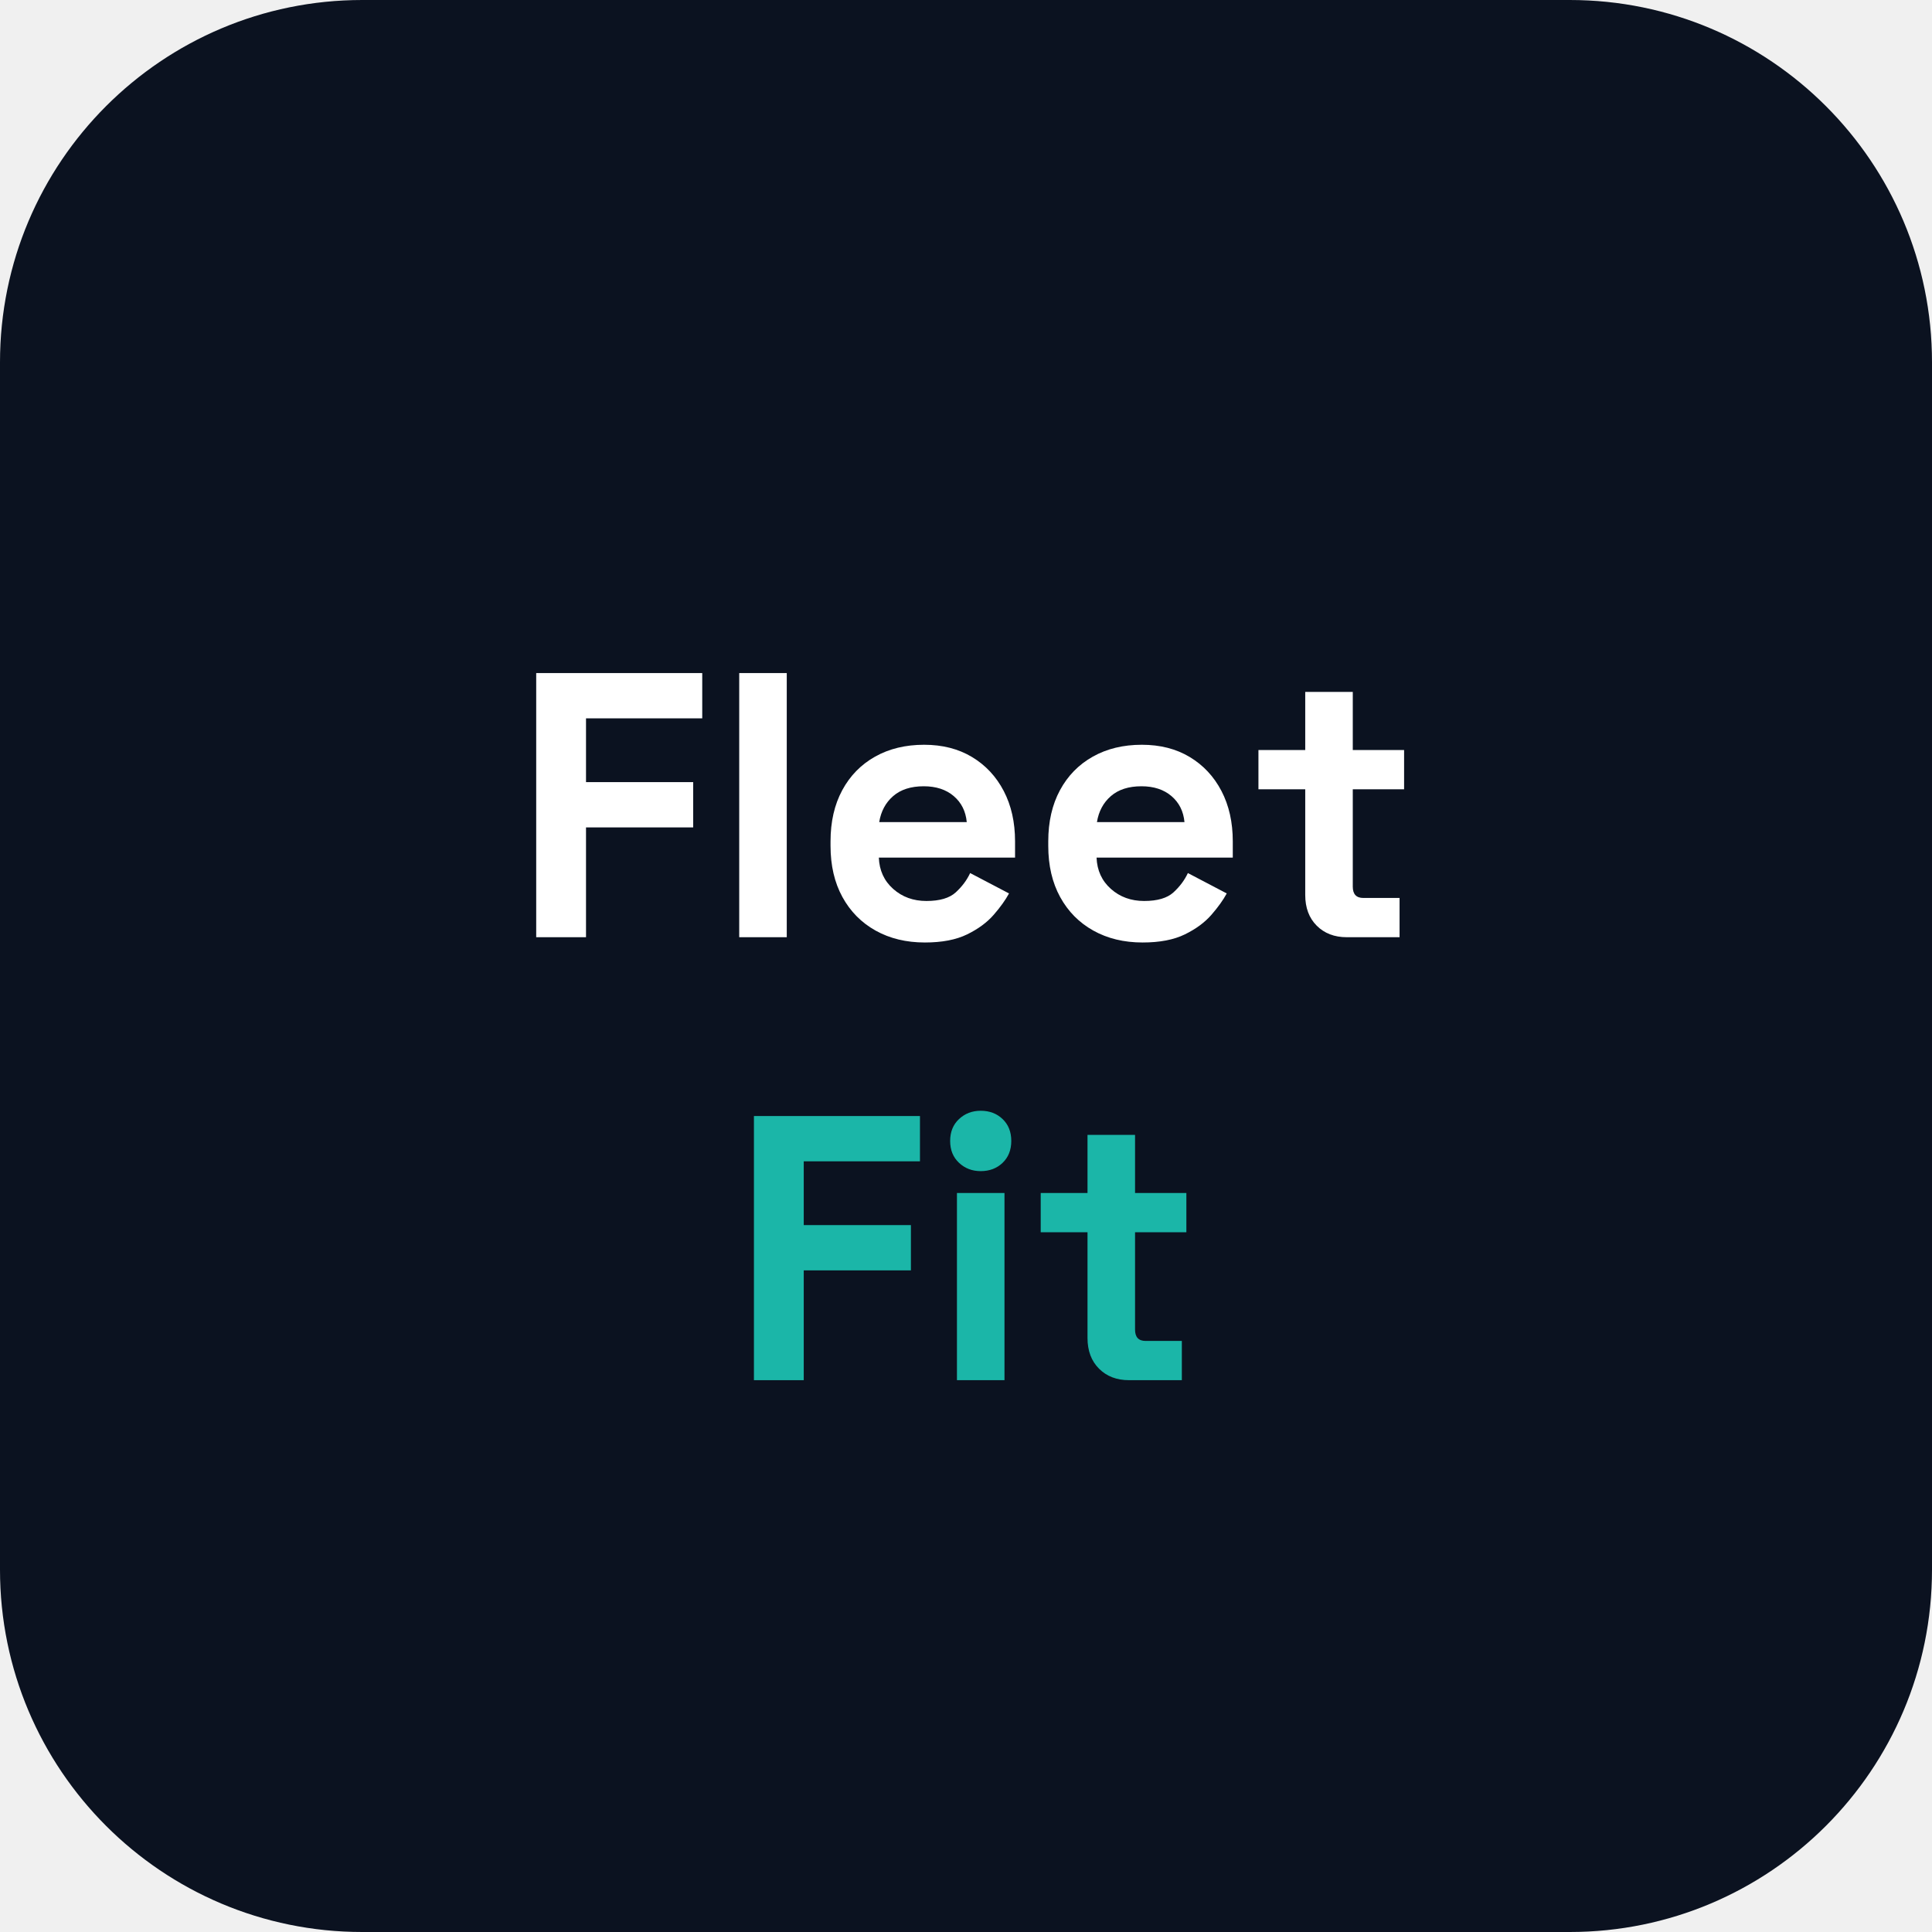
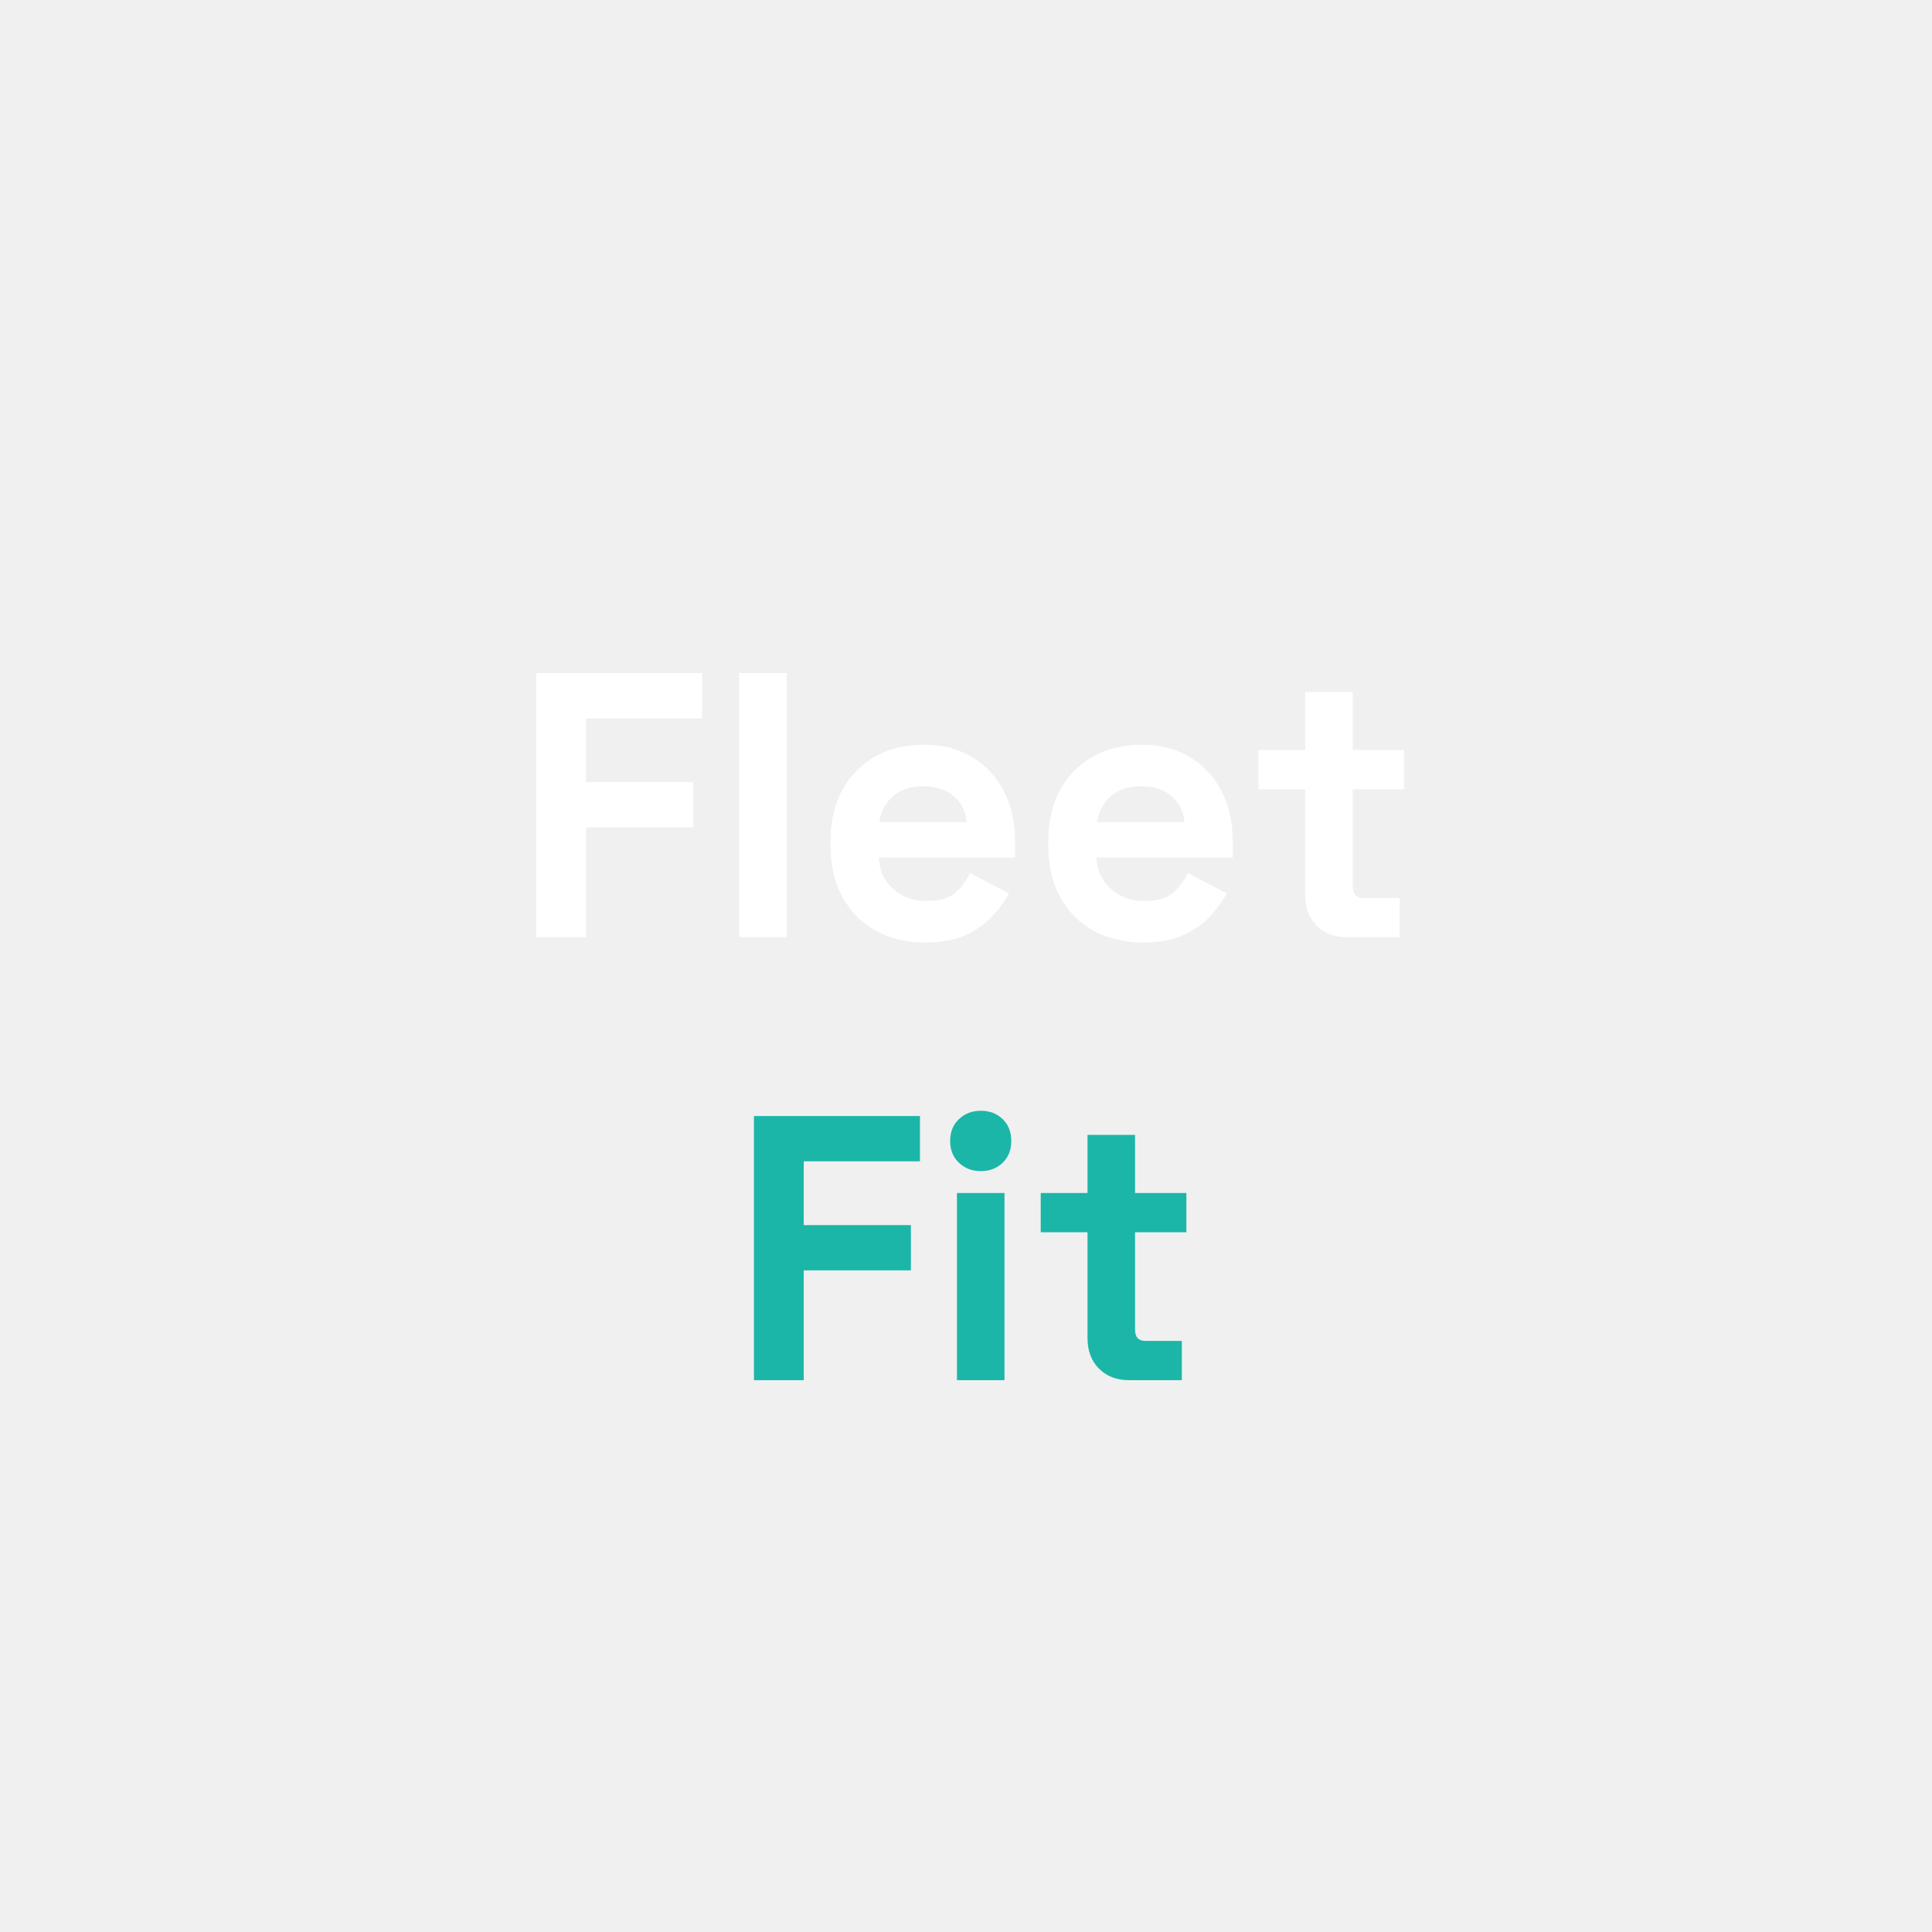
<svg xmlns="http://www.w3.org/2000/svg" viewBox="0 0 512 512" width="512" height="512" role="img" aria-label="FleetFit">
-   <rect width="512" height="512" rx="96" fill="#0B1220" />
  <g id="mark">
    <path fill="#FFFFFF" d="M142.1 248.37V178.37H186.1V190.37H155.3V207.27H183.7V219.27H155.3V248.37Z" />
    <path fill="#FFFFFF" d="M195.9 248.37V178.37H208.5V248.37Z" />
    <path fill="#FFFFFF" d="M245.1 249.77Q237.7 249.77 232.05 246.62Q226.4 243.47 223.25 237.72Q220.1 231.97 220.1 224.17V222.97Q220.1 215.17 223.2 209.42Q226.3 203.67 231.9 200.52Q237.5 197.37 244.9 197.37Q252.2 197.37 257.6 200.62Q263.0 203.87 266.0 209.62Q269.0 215.37 269.0 222.97V227.27H232.9Q233.1 232.37 236.7 235.57Q240.3 238.77 245.5 238.77Q250.8 238.77 253.3 236.47Q255.8 234.17 257.1 231.37L267.4 236.77Q266.0 239.37 263.35 242.42Q260.7 245.47 256.3 247.62Q251.9 249.77 245.1 249.77ZM233.0 217.87H256.2Q255.8 213.57 252.75 210.97Q249.7 208.37 244.8 208.37Q239.7 208.37 236.7 210.97Q233.7 213.57 233.0 217.87Z" />
    <path fill="#FFFFFF" d="M302.8 249.77Q295.4 249.77 289.75 246.62Q284.1 243.47 280.95 237.72Q277.8 231.97 277.8 224.17V222.97Q277.8 215.17 280.9 209.42Q284.0 203.67 289.6 200.52Q295.2 197.37 302.6 197.37Q309.9 197.37 315.3 200.62Q320.7 203.87 323.7 209.62Q326.7 215.37 326.7 222.97V227.27H290.6Q290.8 232.37 294.4 235.57Q298.0 238.77 303.2 238.77Q308.5 238.77 311.0 236.47Q313.5 234.17 314.8 231.37L325.1 236.77Q323.7 239.37 321.05 242.42Q318.4 245.47 314.0 247.62Q309.6 249.77 302.8 249.77ZM290.7 217.87H313.9Q313.5 213.57 310.45 210.97Q307.4 208.37 302.5 208.37Q297.4 208.37 294.4 210.97Q291.4 213.57 290.7 217.87Z" />
    <path fill="#FFFFFF" d="M356.9 248.37Q352.0 248.37 348.95 245.32Q345.9 242.27 345.9 237.17V209.17H333.5V198.77H345.9V183.37H358.5V198.77H372.1V209.17H358.5V234.97Q358.5 237.97 361.3 237.97H370.9V248.37Z" />
    <path fill="#1BB6A8" d="M199.8 365.762V295.762H243.8V307.762H213.0V324.662H241.4V336.662H213.0V365.762Z" />
    <path fill="#1BB6A8" d="M253.6 365.762V316.162H266.2V365.762ZM259.9 310.362Q256.5 310.362 254.15 308.162Q251.8 305.962 251.8 302.362Q251.8 298.762 254.15 296.562Q256.5 294.362 259.9 294.362Q263.4 294.362 265.7 296.562Q268.0 298.762 268.0 302.362Q268.0 305.962 265.7 308.162Q263.4 310.362 259.9 310.362Z" />
    <path fill="#1BB6A8" d="M299.2 365.762Q294.3 365.762 291.25 362.712Q288.2 359.662 288.2 354.562V326.562H275.8V316.162H288.2V300.762H300.8V316.162H314.4V326.562H300.8V352.362Q300.8 355.362 303.6 355.362H313.2V365.762Z" />
  </g>
</svg>
